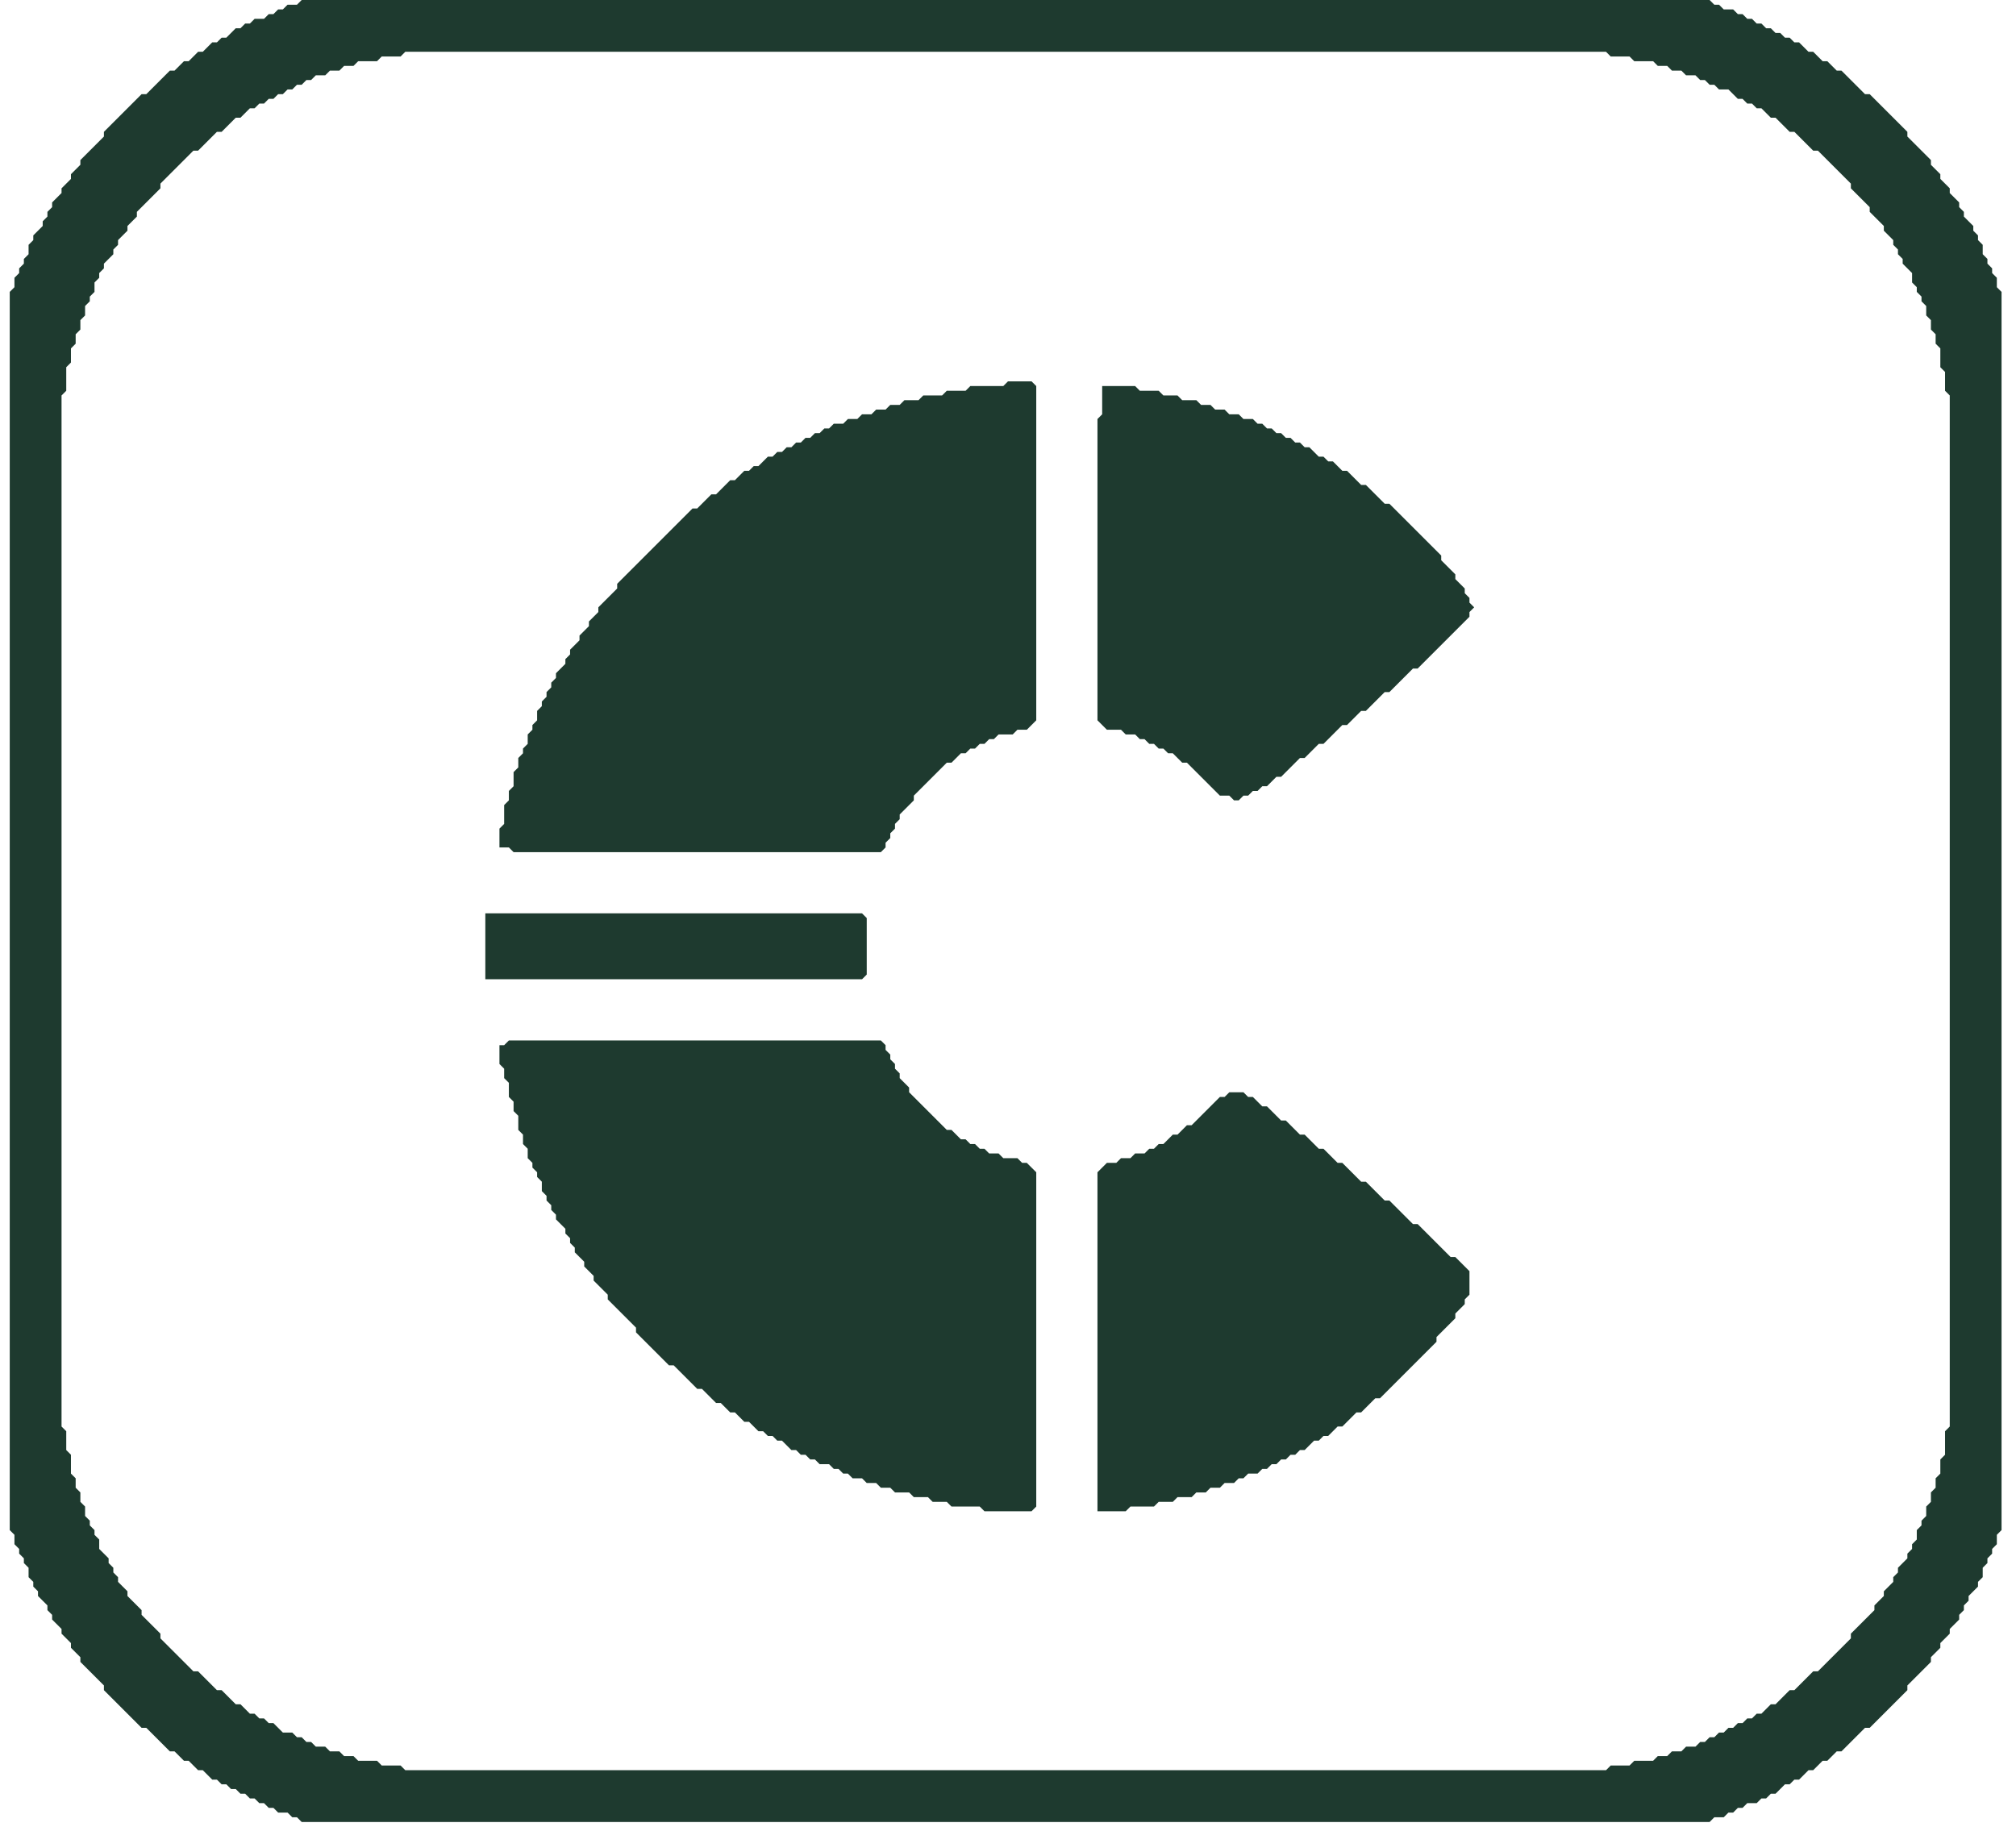
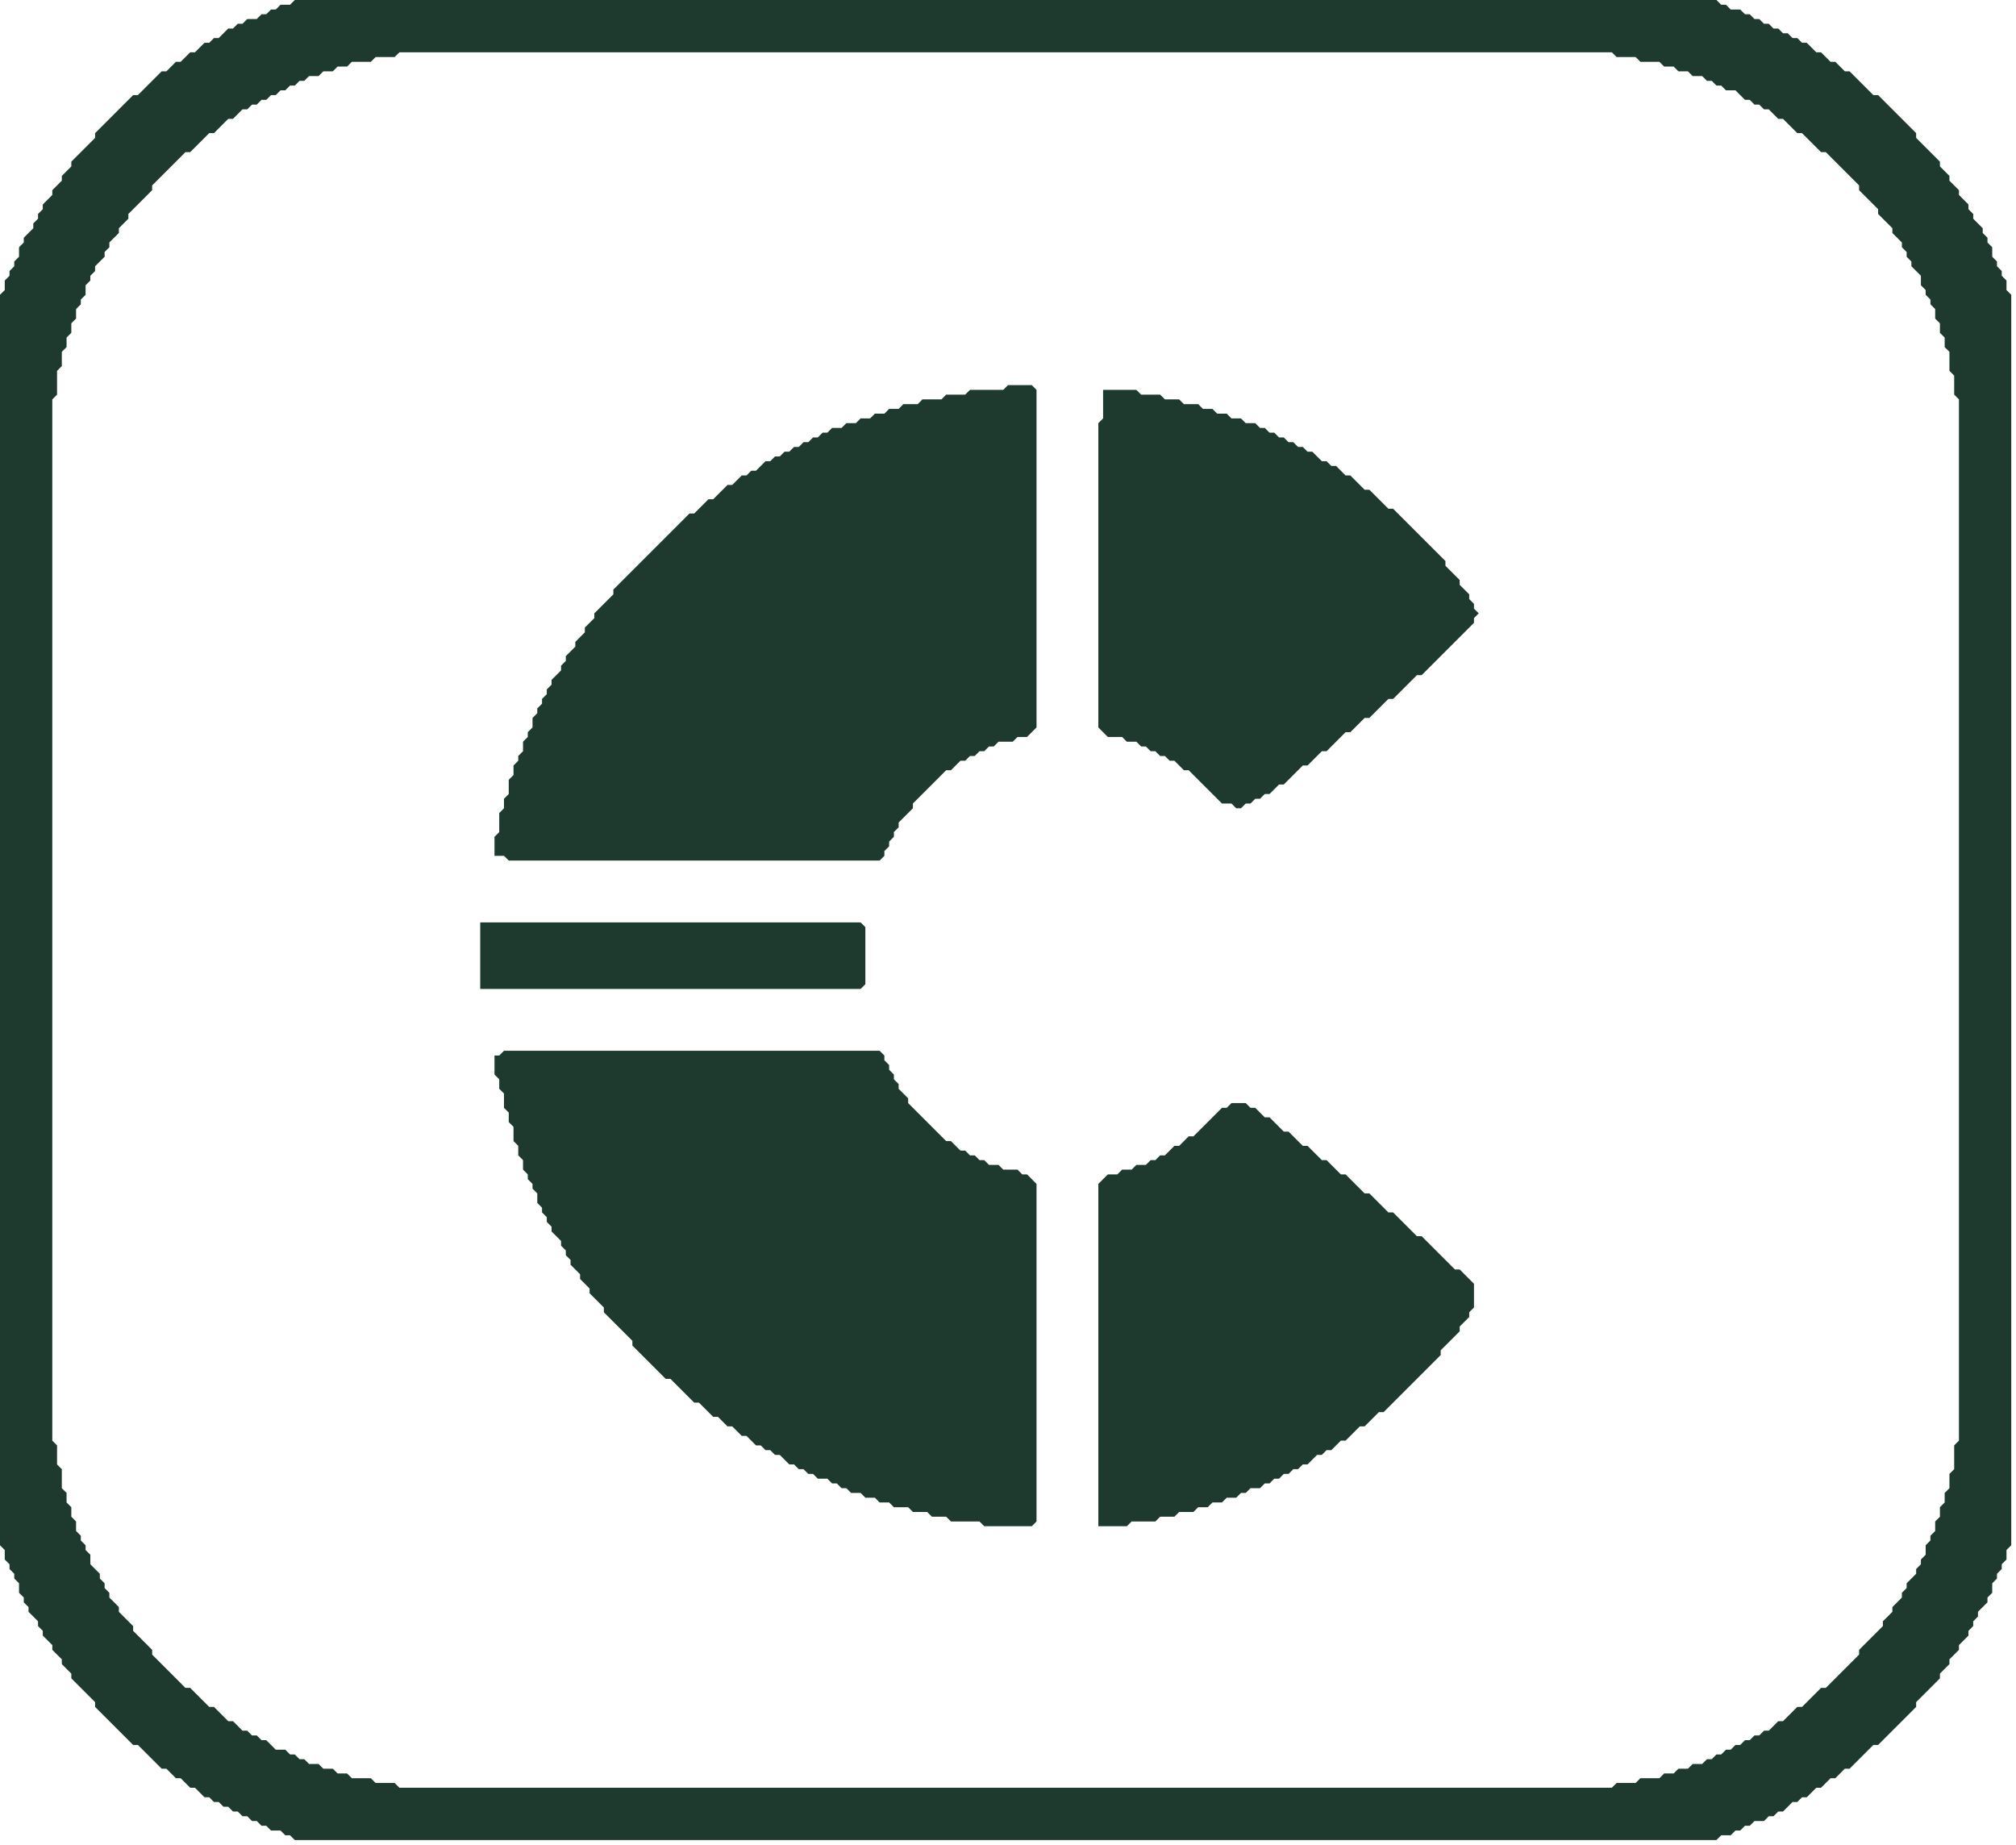
- <svg xmlns="http://www.w3.org/2000/svg" viewBox="0 0 424 388" width="32" height="29">
+ <svg xmlns="http://www.w3.org/2000/svg" viewBox="0 0 424 388" width="424" height="388">
  <path d="M 62 0 L 61 1 L 59 1 L 58 2 L 57 2 L 56 3 L 55 3 L 54 4 L 52 4 L 51 5 L 50 5 L 49 6 L 48 6 L 46 8 L 45 8 L 44 9 L 43 9 L 41 11 L 40 11 L 38 13 L 37 13 L 35 15 L 34 15 L 29 20 L 28 20 L 20 28 L 20 29 L 15 34 L 15 35 L 13 37 L 13 38 L 11 40 L 11 41 L 9 43 L 9 44 L 8 45 L 8 46 L 7 47 L 7 48 L 5 50 L 5 51 L 4 52 L 4 54 L 3 55 L 3 56 L 2 57 L 2 58 L 1 59 L 1 61 L 0 62 L 0 325 L 1 326 L 1 328 L 2 329 L 2 330 L 3 331 L 3 332 L 4 333 L 4 335 L 5 336 L 5 337 L 6 338 L 6 339 L 8 341 L 8 342 L 9 343 L 9 344 L 11 346 L 11 347 L 13 349 L 13 350 L 15 352 L 15 353 L 20 358 L 20 359 L 28 367 L 29 367 L 34 372 L 35 372 L 37 374 L 38 374 L 40 376 L 41 376 L 43 378 L 44 378 L 45 379 L 46 379 L 47 380 L 48 380 L 49 381 L 50 381 L 51 382 L 52 382 L 53 383 L 54 383 L 55 384 L 56 384 L 57 385 L 59 385 L 60 386 L 61 386 L 62 387 L 361 387 L 362 386 L 364 386 L 365 385 L 366 385 L 367 384 L 368 384 L 369 383 L 371 383 L 372 382 L 373 382 L 374 381 L 375 381 L 377 379 L 378 379 L 379 378 L 380 378 L 382 376 L 383 376 L 385 374 L 386 374 L 388 372 L 389 372 L 394 367 L 395 367 L 403 359 L 403 358 L 408 353 L 408 352 L 410 350 L 410 349 L 412 347 L 412 346 L 414 344 L 414 343 L 415 342 L 415 341 L 416 340 L 416 339 L 418 337 L 418 336 L 419 335 L 419 333 L 420 332 L 420 331 L 421 330 L 421 329 L 422 328 L 422 326 L 423 325 L 423 62 L 422 61 L 422 59 L 421 58 L 421 57 L 420 56 L 420 55 L 419 54 L 419 52 L 418 51 L 418 50 L 417 49 L 417 48 L 415 46 L 415 45 L 414 44 L 414 43 L 412 41 L 412 40 L 410 38 L 410 37 L 408 35 L 408 34 L 403 29 L 403 28 L 395 20 L 394 20 L 389 15 L 388 15 L 386 13 L 385 13 L 383 11 L 382 11 L 380 9 L 379 9 L 378 8 L 377 8 L 376 7 L 375 7 L 374 6 L 373 6 L 372 5 L 371 5 L 370 4 L 369 4 L 368 3 L 367 3 L 366 2 L 364 2 L 363 1 L 362 1 L 361 0 Z M 83 12 L 84 11 L 339 11 L 340 12 L 344 12 L 345 13 L 349 13 L 350 14 L 352 14 L 353 15 L 355 15 L 356 16 L 358 16 L 359 17 L 360 17 L 361 18 L 362 18 L 363 19 L 365 19 L 367 21 L 368 21 L 369 22 L 370 22 L 371 23 L 372 23 L 374 25 L 375 25 L 378 28 L 379 28 L 383 32 L 384 32 L 391 39 L 391 40 L 395 44 L 395 45 L 398 48 L 398 49 L 400 51 L 400 52 L 401 53 L 401 54 L 402 55 L 402 56 L 404 58 L 404 60 L 405 61 L 405 62 L 406 63 L 406 64 L 407 65 L 407 67 L 408 68 L 408 70 L 409 71 L 409 73 L 410 74 L 410 78 L 411 79 L 411 83 L 412 84 L 412 303 L 411 304 L 411 309 L 410 310 L 410 313 L 409 314 L 409 316 L 408 317 L 408 319 L 407 320 L 407 322 L 406 323 L 406 324 L 405 325 L 405 327 L 404 328 L 404 329 L 403 330 L 403 331 L 401 333 L 401 334 L 400 335 L 400 336 L 398 338 L 398 339 L 396 341 L 396 342 L 391 347 L 391 348 L 384 355 L 383 355 L 379 359 L 378 359 L 375 362 L 374 362 L 372 364 L 371 364 L 370 365 L 369 365 L 368 366 L 367 366 L 366 367 L 365 367 L 364 368 L 363 368 L 362 369 L 361 369 L 360 370 L 359 370 L 358 371 L 356 371 L 355 372 L 353 372 L 352 373 L 350 373 L 349 374 L 345 374 L 344 375 L 340 375 L 339 376 L 84 376 L 83 375 L 79 375 L 78 374 L 74 374 L 73 373 L 71 373 L 70 372 L 68 372 L 67 371 L 65 371 L 64 370 L 63 370 L 62 369 L 61 369 L 60 368 L 58 368 L 56 366 L 55 366 L 54 365 L 53 365 L 52 364 L 51 364 L 49 362 L 48 362 L 45 359 L 44 359 L 40 355 L 39 355 L 32 348 L 32 347 L 28 343 L 28 342 L 25 339 L 25 338 L 23 336 L 23 335 L 22 334 L 22 333 L 21 332 L 21 331 L 19 329 L 19 327 L 18 326 L 18 325 L 17 324 L 17 323 L 16 322 L 16 320 L 15 319 L 15 317 L 14 316 L 14 314 L 13 313 L 13 309 L 12 308 L 12 304 L 11 303 L 11 84 L 12 83 L 12 78 L 13 77 L 13 74 L 14 73 L 14 71 L 15 70 L 15 68 L 16 67 L 16 65 L 17 64 L 17 63 L 18 62 L 18 60 L 19 59 L 19 58 L 20 57 L 20 56 L 22 54 L 22 53 L 23 52 L 23 51 L 25 49 L 25 48 L 27 46 L 27 45 L 32 40 L 32 39 L 39 32 L 40 32 L 44 28 L 45 28 L 48 25 L 49 25 L 51 23 L 52 23 L 53 22 L 54 22 L 55 21 L 56 21 L 57 20 L 58 20 L 59 19 L 60 19 L 61 18 L 62 18 L 63 17 L 64 17 L 65 16 L 67 16 L 68 15 L 70 15 L 71 14 L 73 14 L 74 13 L 78 13 L 79 12 Z" fill="#1E3A2F" fill-rule="evenodd" />
  <path d="M 259 232 L 258 233 L 257 233 L 251 239 L 250 239 L 248 241 L 247 241 L 245 243 L 244 243 L 243 244 L 242 244 L 241 245 L 239 245 L 238 246 L 236 246 L 235 247 L 233 247 L 231 249 L 231 321 L 237 321 L 238 320 L 243 320 L 244 319 L 247 319 L 248 318 L 251 318 L 252 317 L 254 317 L 255 316 L 257 316 L 258 315 L 260 315 L 261 314 L 262 314 L 263 313 L 265 313 L 266 312 L 267 312 L 268 311 L 269 311 L 270 310 L 271 310 L 272 309 L 273 309 L 274 308 L 275 308 L 277 306 L 278 306 L 279 305 L 280 305 L 282 303 L 283 303 L 286 300 L 287 300 L 290 297 L 291 297 L 303 285 L 303 284 L 307 280 L 307 279 L 309 277 L 309 276 L 310 275 L 310 270 L 307 267 L 306 267 L 299 260 L 298 260 L 293 255 L 292 255 L 288 251 L 287 251 L 283 247 L 282 247 L 279 244 L 278 244 L 275 241 L 274 241 L 271 238 L 270 238 L 267 235 L 266 235 L 264 233 L 263 233 L 262 232 Z M 106 221 L 105 222 L 104 222 L 104 226 L 105 227 L 105 229 L 106 230 L 106 233 L 107 234 L 107 236 L 108 237 L 108 240 L 109 241 L 109 243 L 110 244 L 110 246 L 111 247 L 111 248 L 112 249 L 112 250 L 113 251 L 113 253 L 114 254 L 114 255 L 115 256 L 115 257 L 116 258 L 116 259 L 118 261 L 118 262 L 119 263 L 119 264 L 120 265 L 120 266 L 122 268 L 122 269 L 124 271 L 124 272 L 127 275 L 127 276 L 133 282 L 133 283 L 140 290 L 141 290 L 146 295 L 147 295 L 150 298 L 151 298 L 153 300 L 154 300 L 156 302 L 157 302 L 159 304 L 160 304 L 161 305 L 162 305 L 163 306 L 164 306 L 166 308 L 167 308 L 168 309 L 169 309 L 170 310 L 171 310 L 172 311 L 174 311 L 175 312 L 176 312 L 177 313 L 178 313 L 179 314 L 181 314 L 182 315 L 184 315 L 185 316 L 187 316 L 188 317 L 191 317 L 192 318 L 195 318 L 196 319 L 199 319 L 200 320 L 206 320 L 207 321 L 217 321 L 218 320 L 218 249 L 216 247 L 215 247 L 214 246 L 211 246 L 210 245 L 208 245 L 207 244 L 206 244 L 205 243 L 204 243 L 203 242 L 202 242 L 200 240 L 199 240 L 191 232 L 191 231 L 189 229 L 189 228 L 188 227 L 188 226 L 187 225 L 187 224 L 186 223 L 186 222 L 185 221 Z M 101 194 L 101 208 L 181 208 L 182 207 L 182 195 L 181 194 Z M 232 82 L 232 88 L 231 89 L 231 153 L 233 155 L 236 155 L 237 156 L 239 156 L 240 157 L 241 157 L 242 158 L 243 158 L 244 159 L 245 159 L 246 160 L 247 160 L 249 162 L 250 162 L 257 169 L 259 169 L 260 170 L 261 170 L 262 169 L 263 169 L 264 168 L 265 168 L 266 167 L 267 167 L 269 165 L 270 165 L 274 161 L 275 161 L 278 158 L 279 158 L 283 154 L 284 154 L 287 151 L 288 151 L 292 147 L 293 147 L 298 142 L 299 142 L 310 131 L 310 130 L 311 129 L 310 128 L 310 127 L 309 126 L 309 125 L 307 123 L 307 122 L 304 119 L 304 118 L 293 107 L 292 107 L 288 103 L 287 103 L 284 100 L 283 100 L 281 98 L 280 98 L 279 97 L 278 97 L 276 95 L 275 95 L 274 94 L 273 94 L 272 93 L 271 93 L 270 92 L 269 92 L 268 91 L 267 91 L 266 90 L 265 90 L 264 89 L 262 89 L 261 88 L 259 88 L 258 87 L 256 87 L 255 86 L 253 86 L 252 85 L 249 85 L 248 84 L 245 84 L 244 83 L 240 83 L 239 82 Z M 212 81 L 211 82 L 204 82 L 203 83 L 199 83 L 198 84 L 194 84 L 193 85 L 190 85 L 189 86 L 187 86 L 186 87 L 184 87 L 183 88 L 181 88 L 180 89 L 178 89 L 177 90 L 175 90 L 174 91 L 173 91 L 172 92 L 171 92 L 170 93 L 169 93 L 168 94 L 167 94 L 166 95 L 165 95 L 164 96 L 163 96 L 162 97 L 161 97 L 159 99 L 158 99 L 157 100 L 156 100 L 154 102 L 153 102 L 150 105 L 149 105 L 146 108 L 145 108 L 129 124 L 129 125 L 125 129 L 125 130 L 123 132 L 123 133 L 121 135 L 121 136 L 119 138 L 119 139 L 118 140 L 118 141 L 116 143 L 116 144 L 115 145 L 115 146 L 114 147 L 114 148 L 113 149 L 113 150 L 112 151 L 112 153 L 111 154 L 111 155 L 110 156 L 110 158 L 109 159 L 109 160 L 108 161 L 108 163 L 107 164 L 107 167 L 106 168 L 106 170 L 105 171 L 105 175 L 104 176 L 104 180 L 106 180 L 107 181 L 185 181 L 186 180 L 186 179 L 187 178 L 187 177 L 188 176 L 188 175 L 189 174 L 189 173 L 192 170 L 192 169 L 199 162 L 200 162 L 202 160 L 203 160 L 204 159 L 205 159 L 206 158 L 207 158 L 208 157 L 209 157 L 210 156 L 213 156 L 214 155 L 216 155 L 218 153 L 218 82 L 217 81 Z" fill="#1E3A2F" />
</svg>
